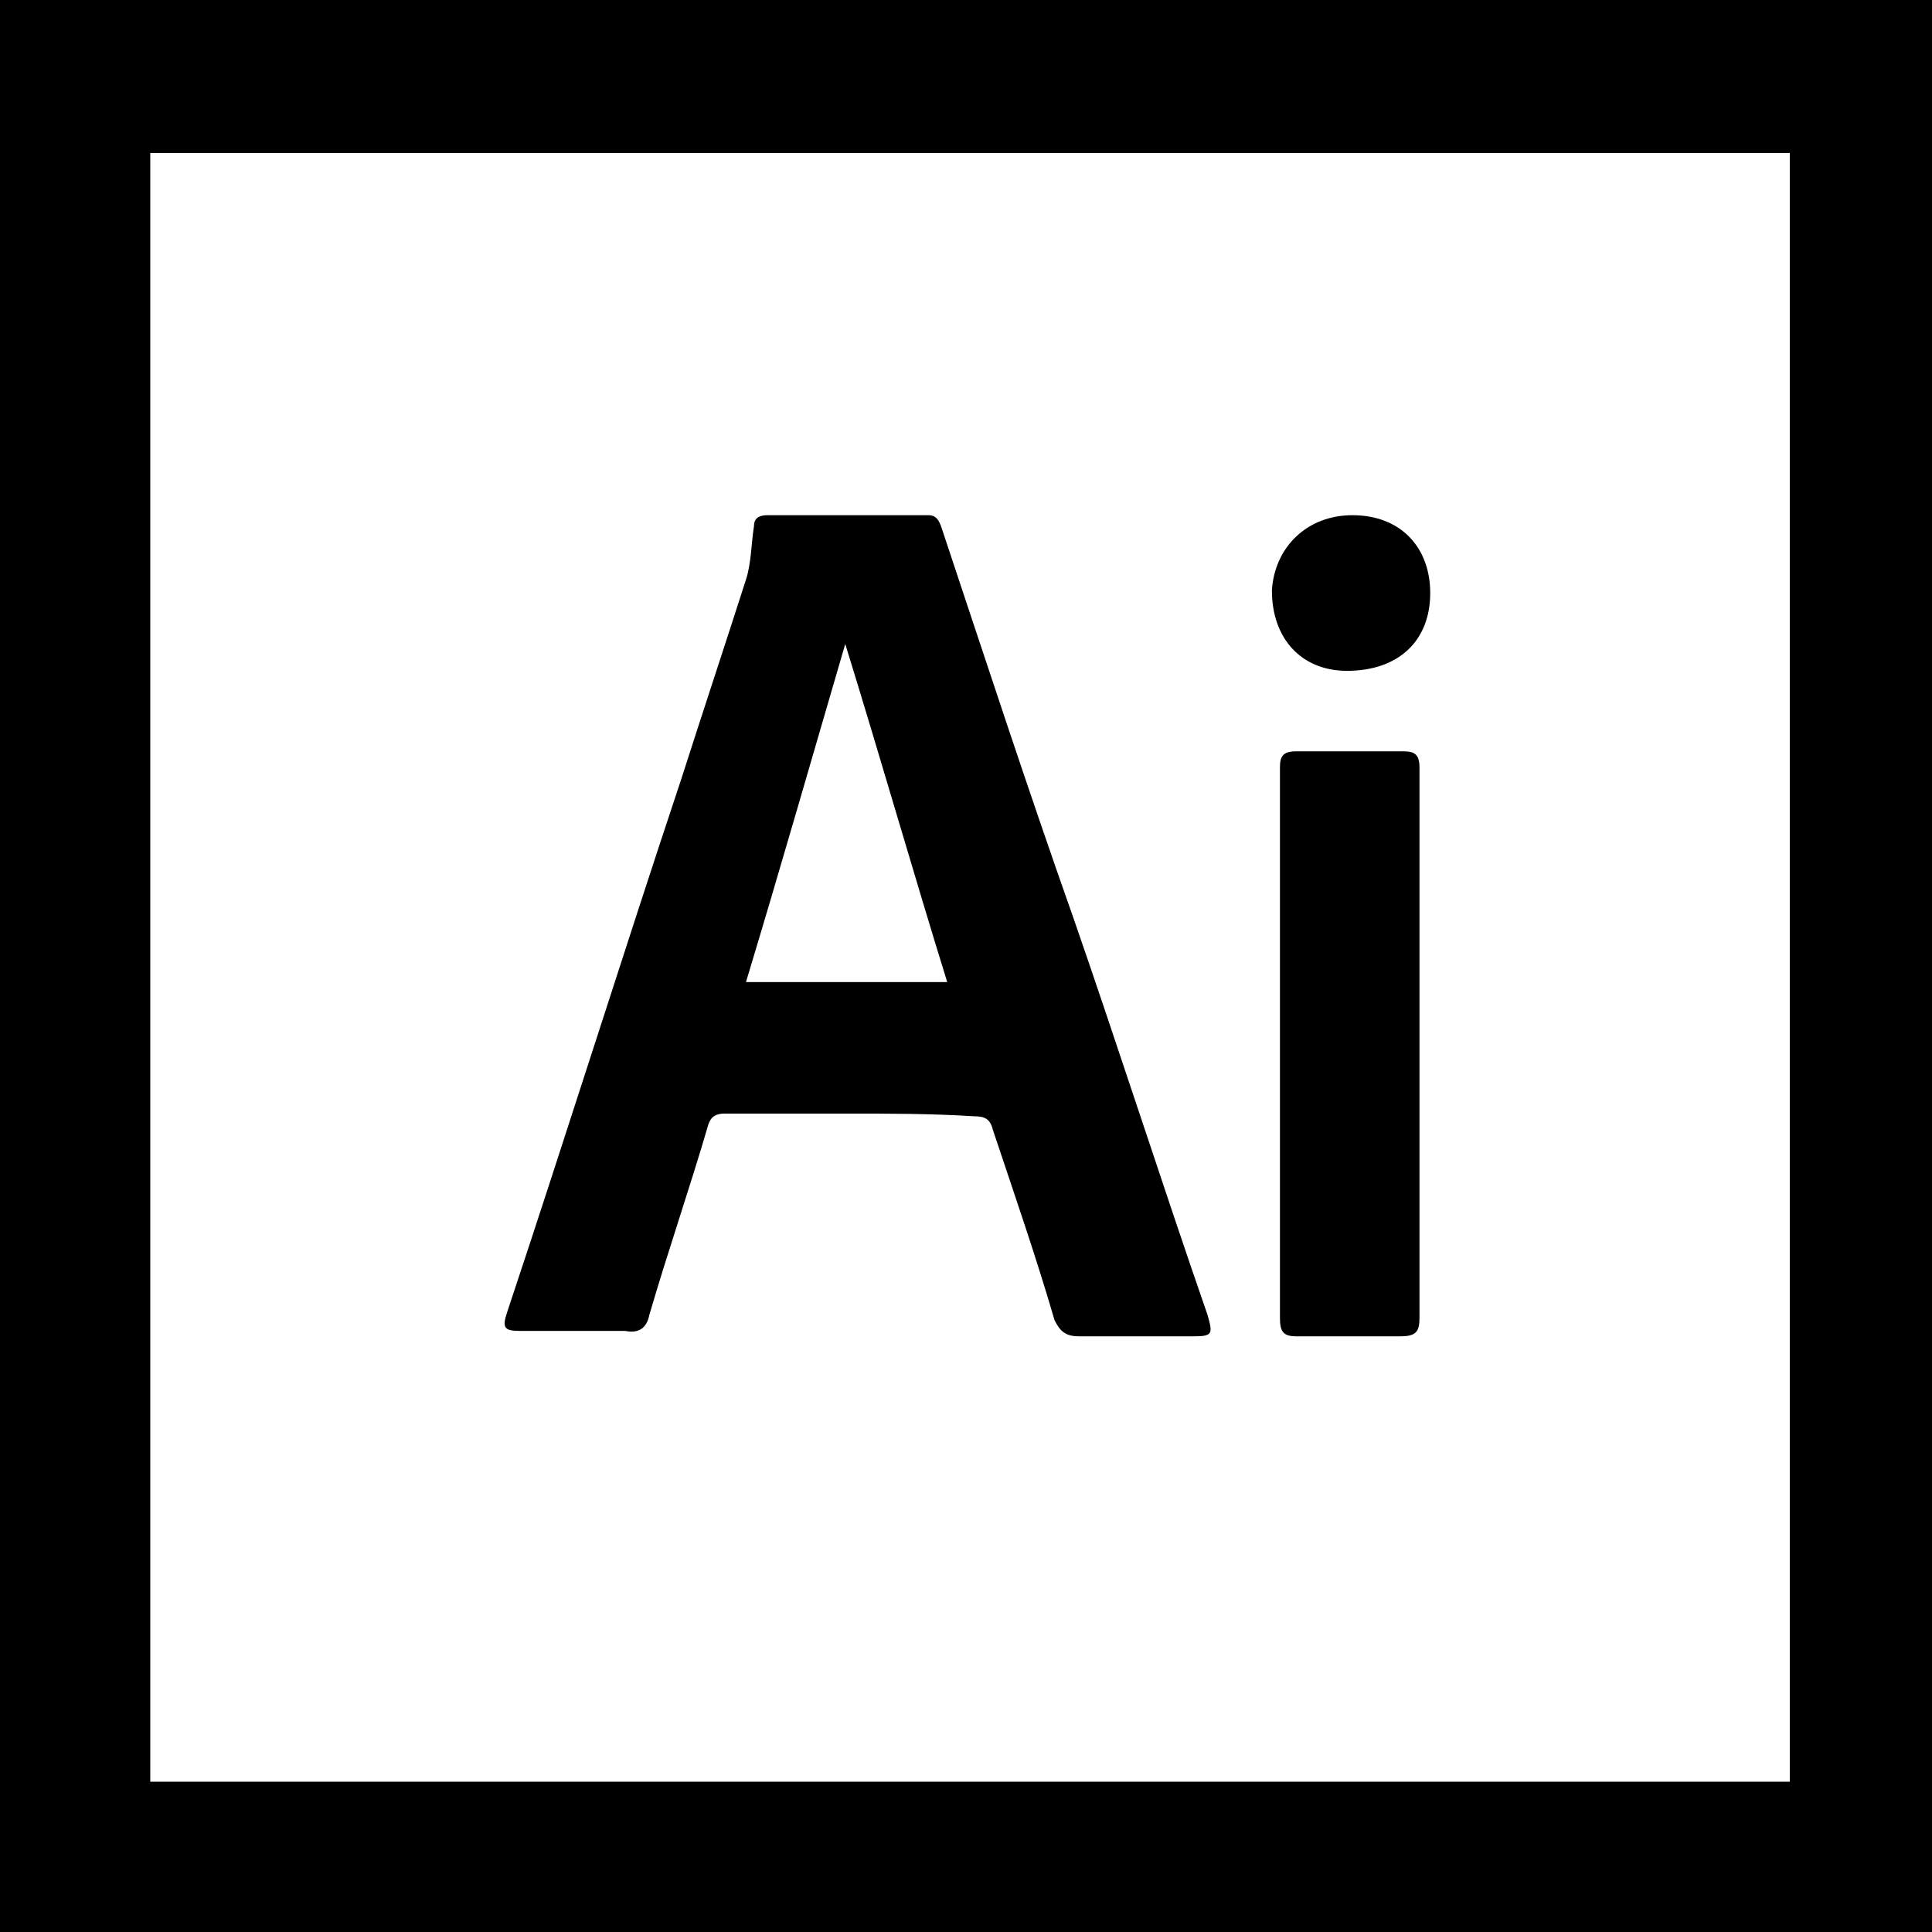
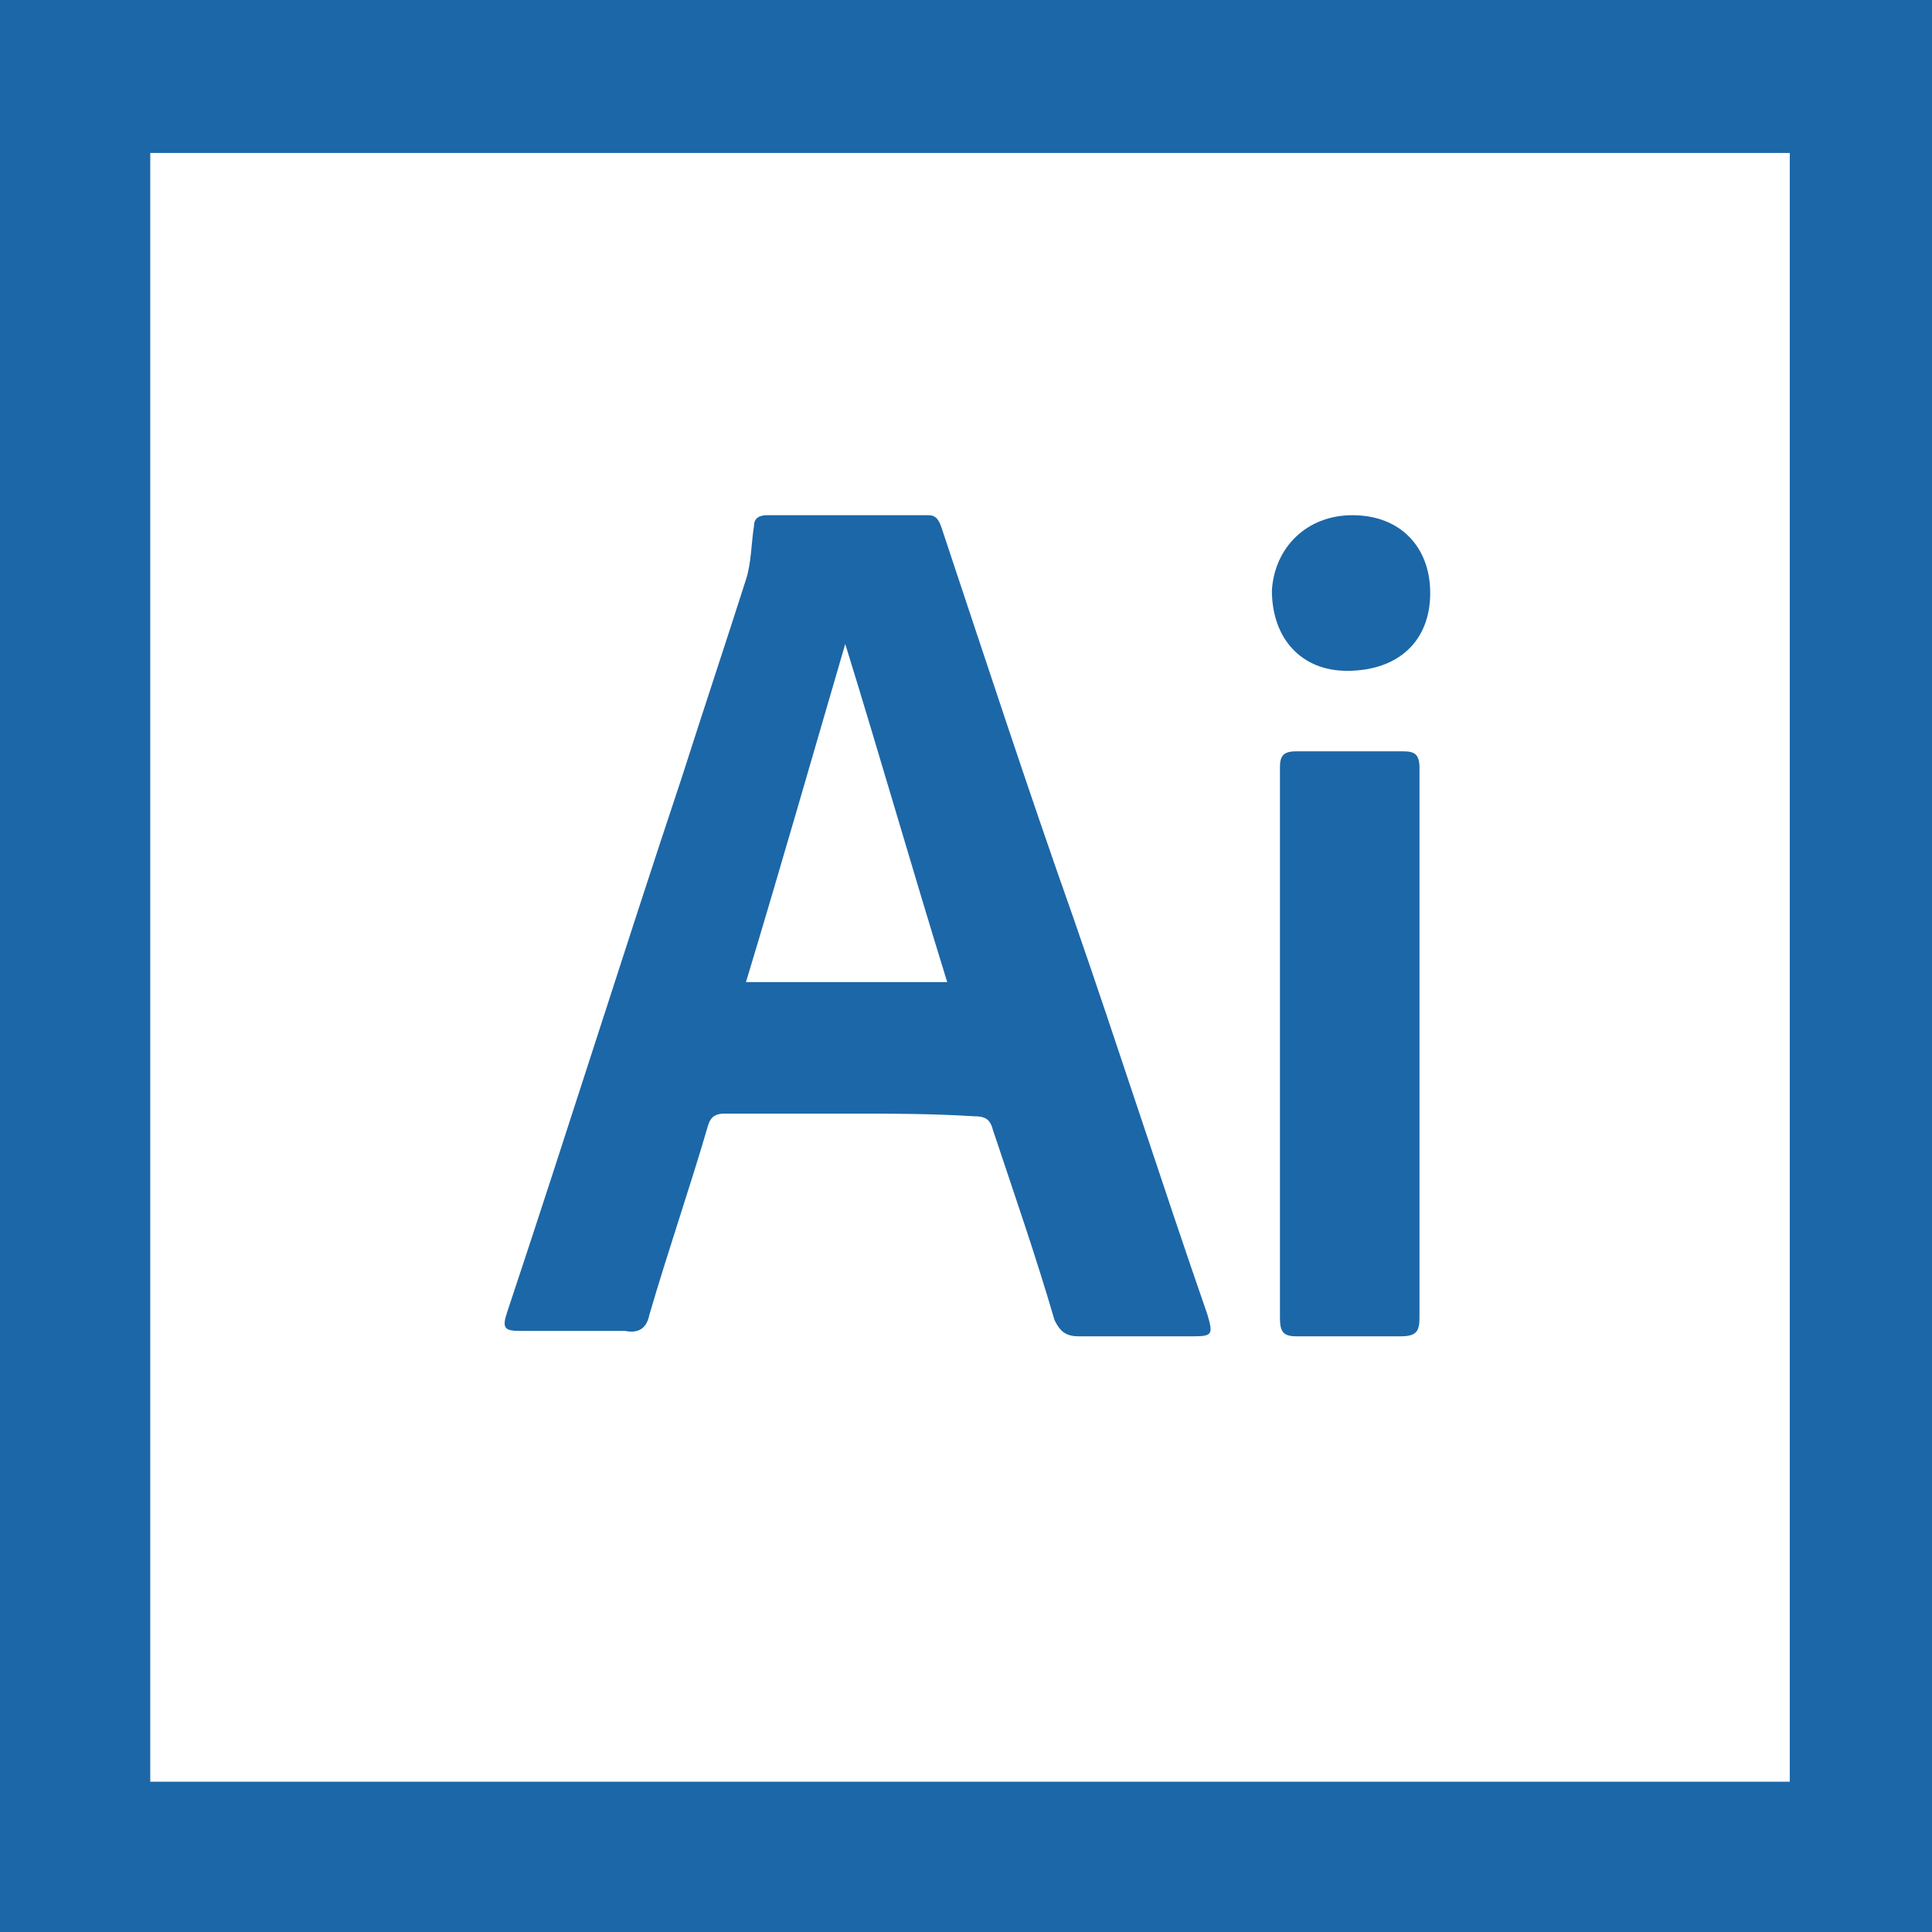
<svg xmlns="http://www.w3.org/2000/svg" version="1.1" id="Layer_1" x="0px" y="0px" viewBox="0 0 72 72" style="enable-background:new 0 0 72 72;" xml:space="preserve">
-   <path d="M72,72c-24,0-48,0-72,0C0,48,0,24,0,0c24,0,48,0,72,0C72,24,72,48,72,72z M5.6,66.4c20.4,0,40.7,0,61.1,0  c0-20.2,0-40.4,0-60.7c-20.4,0-40.7,0-61.1,0C5.6,25.9,5.6,46.1,5.6,66.4z" />
+   <style type="text/css">
+ 	.st0{fill:#1C67A8;}
+ </style>
+   <path class="st0" d="M72,72c-24,0-48,0-72,0C0,48,0,24,0,0c24,0,48,0,72,0C72,24,72,48,72,72z M5.6,66.4c20.4,0,40.7,0,61.1,0  c0-20.2,0-40.4,0-60.7c-20.4,0-40.7,0-61.1,0C5.6,25.9,5.6,46.1,5.6,66.4z" />
  <g>
    <g>
-       <path d="M31.6,41.5c-1.5,0-3.1,0-4.6,0c-0.3,0-0.5,0.1-0.6,0.4c-0.7,2.4-1.5,4.7-2.2,7.1c-0.1,0.5-0.4,0.7-0.9,0.6    c-1.3,0-2.6,0-3.9,0c-0.6,0-0.7-0.1-0.5-0.7c2.2-6.6,4.3-13.3,6.5-19.9c0.8-2.5,1.6-4.9,2.4-7.4c0.2-0.6,0.2-1.4,0.3-2    c0-0.3,0.2-0.4,0.5-0.4c2,0,4,0,6,0c0.3,0,0.4,0.2,0.5,0.5c1.6,4.8,3.2,9.7,4.9,14.5c1.7,4.9,3.3,9.9,5,14.8    c0.2,0.7,0.2,0.8-0.5,0.8c-1.4,0-2.9,0-4.3,0c-0.5,0-0.7-0.2-0.9-0.6c-0.7-2.4-1.5-4.7-2.3-7.1c-0.1-0.4-0.3-0.5-0.7-0.5    C34.7,41.5,33.1,41.5,31.6,41.5z M35.3,36.6c-1.3-4.2-2.5-8.4-3.8-12.6c-1.2,4.1-2.4,8.3-3.7,12.6C30.4,36.6,32.8,36.6,35.3,36.6z    " />
-       <path d="M52.9,38.9c0,3.4,0,6.8,0,10.2c0,0.5-0.1,0.7-0.7,0.7c-1.3,0-2.6,0-3.9,0c-0.5,0-0.6-0.2-0.6-0.7c0-6.8,0-13.6,0-20.5    c0-0.4,0.1-0.6,0.6-0.6c1.3,0,2.7,0,4,0c0.4,0,0.6,0.1,0.6,0.6C52.9,32,52.9,35.4,52.9,38.9z" />
-       <path d="M50.4,19.2c1.8,0,2.9,1.2,2.9,2.9c0,1.8-1.2,2.9-3.1,2.9c-1.7,0-2.8-1.2-2.8-3C47.5,20.4,48.7,19.2,50.4,19.2z" />
+       <path class="st0" d="M31.6,41.5c-1.5,0-3.1,0-4.6,0c-0.3,0-0.5,0.1-0.6,0.4c-0.7,2.4-1.5,4.7-2.2,7.1c-0.1,0.5-0.4,0.7-0.9,0.6    c-1.3,0-2.6,0-3.9,0c-0.6,0-0.7-0.1-0.5-0.7c2.2-6.6,4.3-13.3,6.5-19.9c0.8-2.5,1.6-4.9,2.4-7.4c0.2-0.6,0.2-1.4,0.3-2    c0-0.3,0.2-0.4,0.5-0.4c2,0,4,0,6,0c0.3,0,0.4,0.2,0.5,0.5c1.6,4.8,3.2,9.7,4.9,14.5c1.7,4.9,3.3,9.9,5,14.8    c0.2,0.7,0.2,0.8-0.5,0.8c-1.4,0-2.9,0-4.3,0c-0.5,0-0.7-0.2-0.9-0.6c-0.7-2.4-1.5-4.7-2.3-7.1c-0.1-0.4-0.3-0.5-0.7-0.5    C34.7,41.5,33.1,41.5,31.6,41.5z M35.3,36.6c-1.3-4.2-2.5-8.4-3.8-12.6c-1.2,4.1-2.4,8.3-3.7,12.6C30.4,36.6,32.8,36.6,35.3,36.6z    " />
+       <path class="st0" d="M52.9,38.9c0,3.4,0,6.8,0,10.2c0,0.5-0.1,0.7-0.7,0.7c-1.3,0-2.6,0-3.9,0c-0.5,0-0.6-0.2-0.6-0.7    c0-6.8,0-13.6,0-20.5c0-0.4,0.1-0.6,0.6-0.6c1.3,0,2.7,0,4,0c0.4,0,0.6,0.1,0.6,0.6C52.9,32,52.9,35.4,52.9,38.9z" />
+       <path class="st0" d="M50.4,19.2c1.8,0,2.9,1.2,2.9,2.9c0,1.8-1.2,2.9-3.1,2.9c-1.7,0-2.8-1.2-2.8-3C47.5,20.4,48.7,19.2,50.4,19.2    z" />
    </g>
  </g>
</svg>
